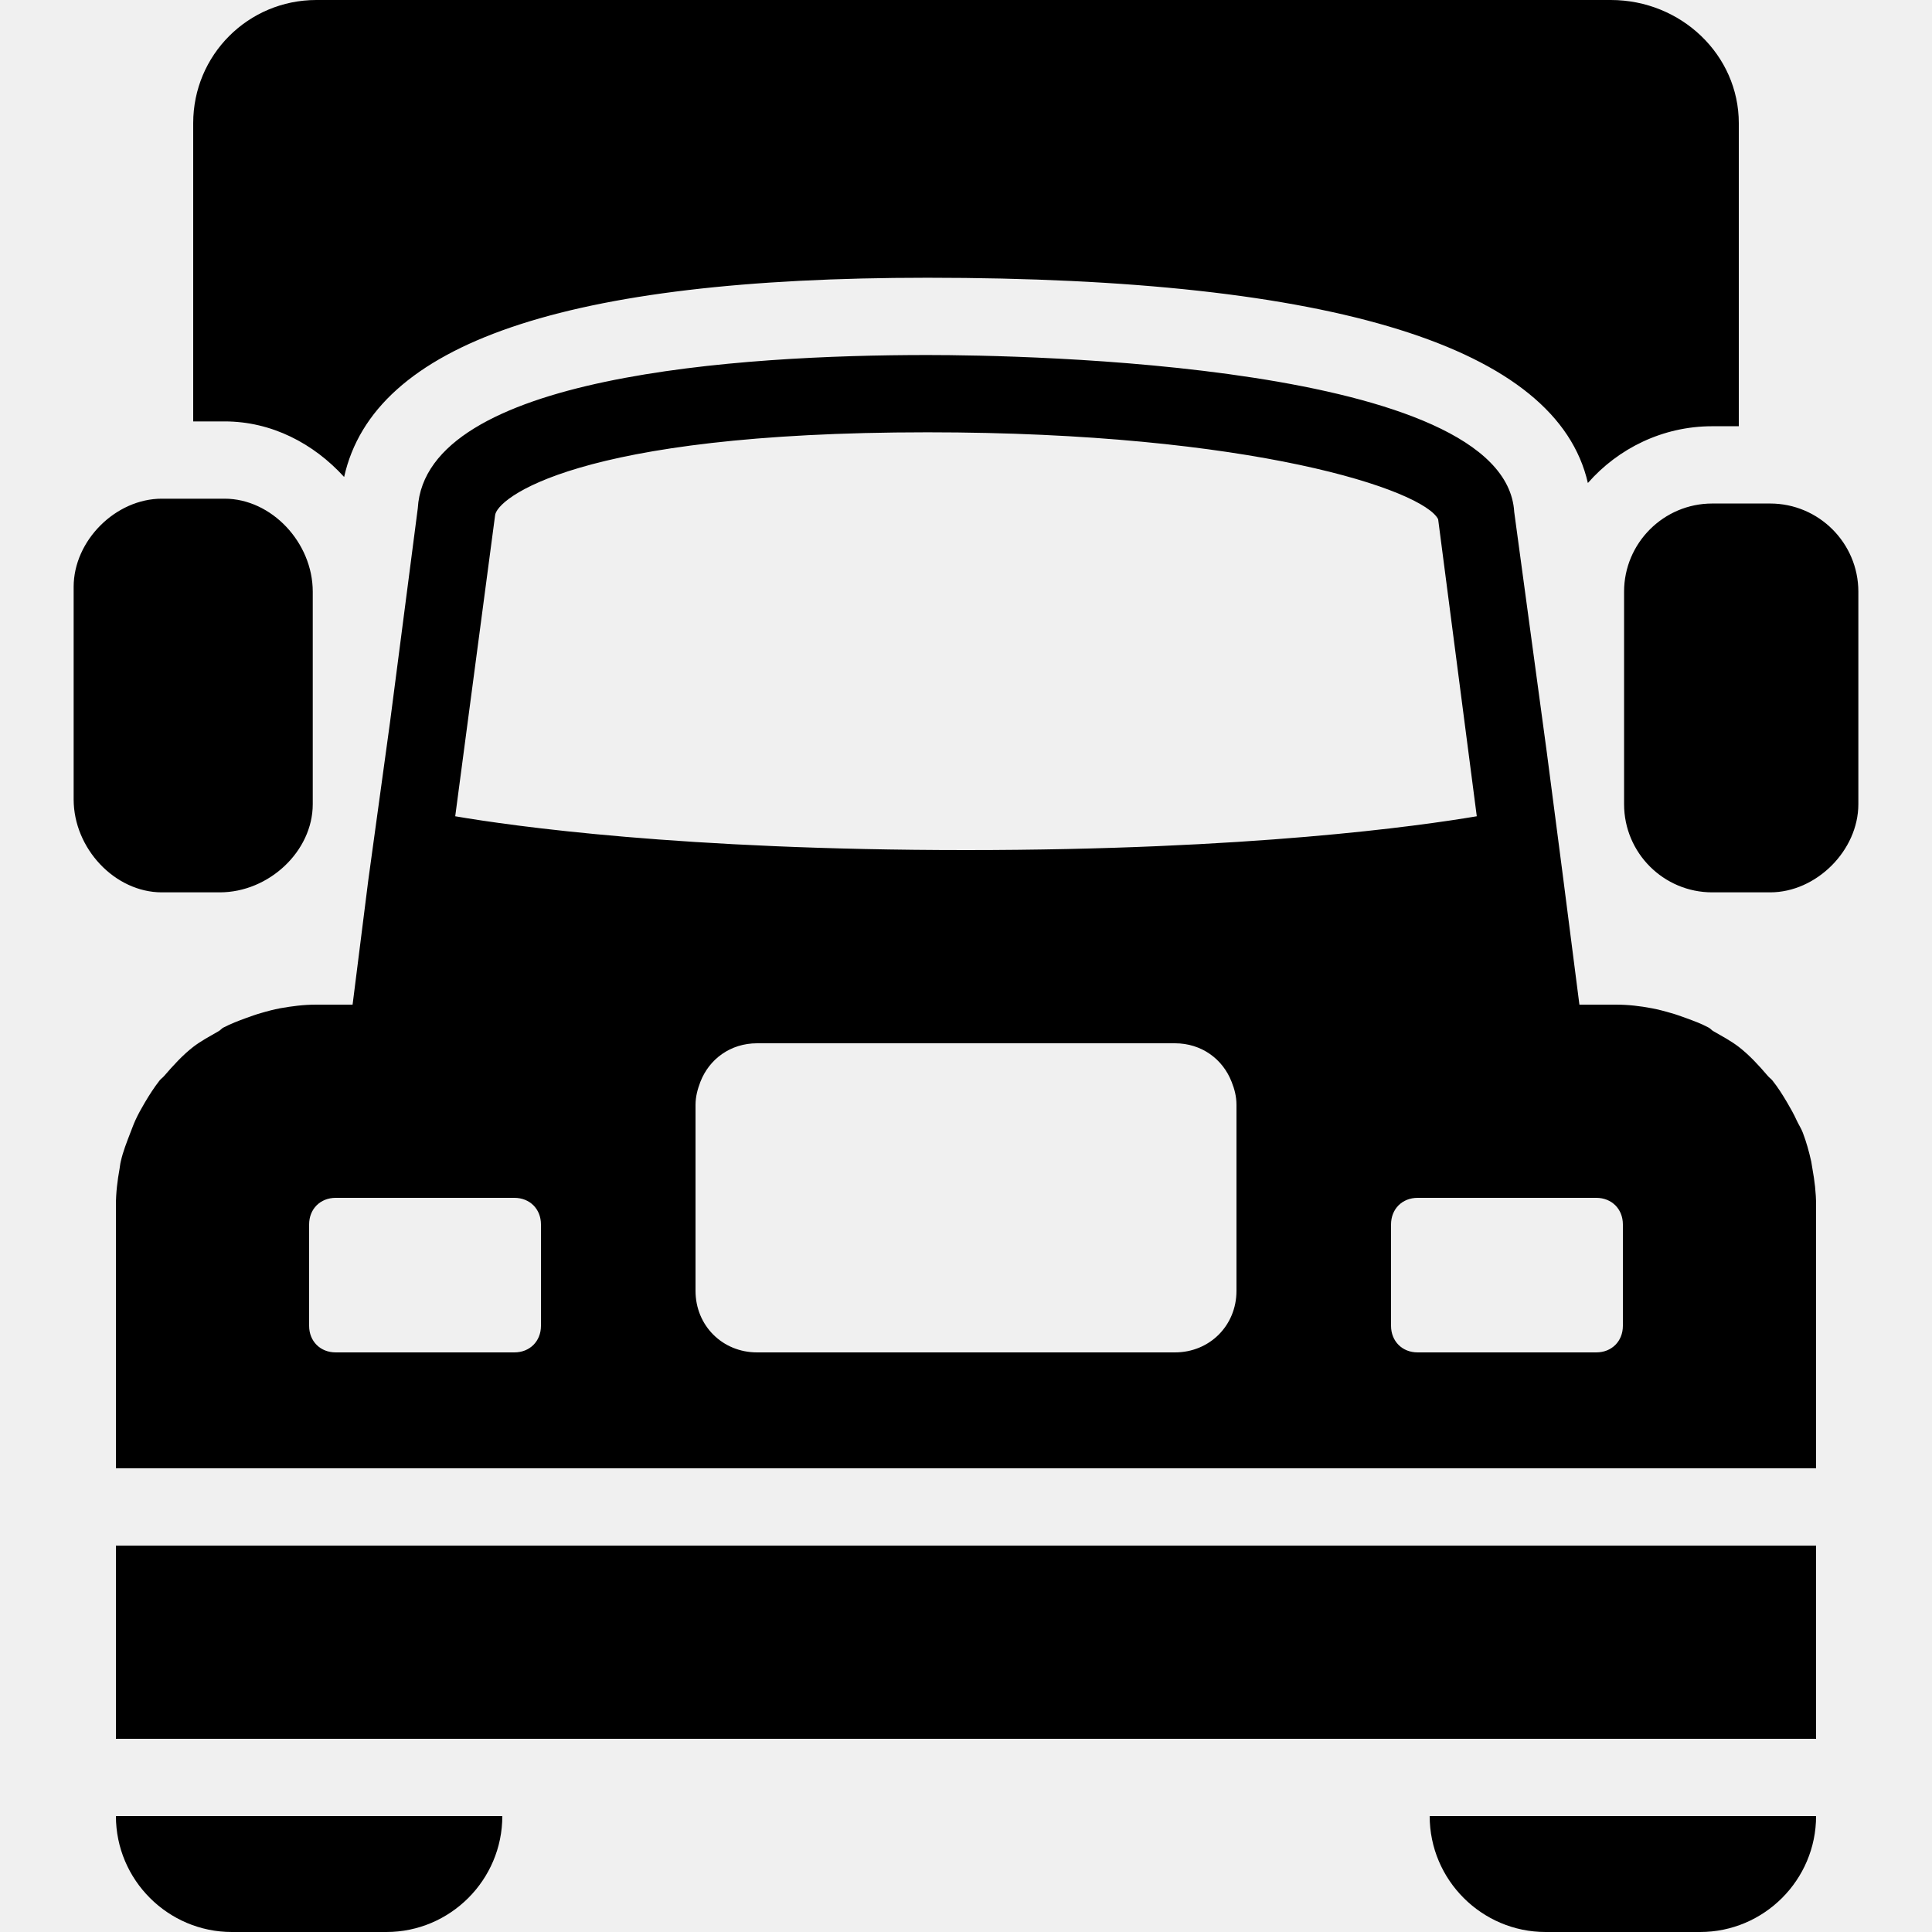
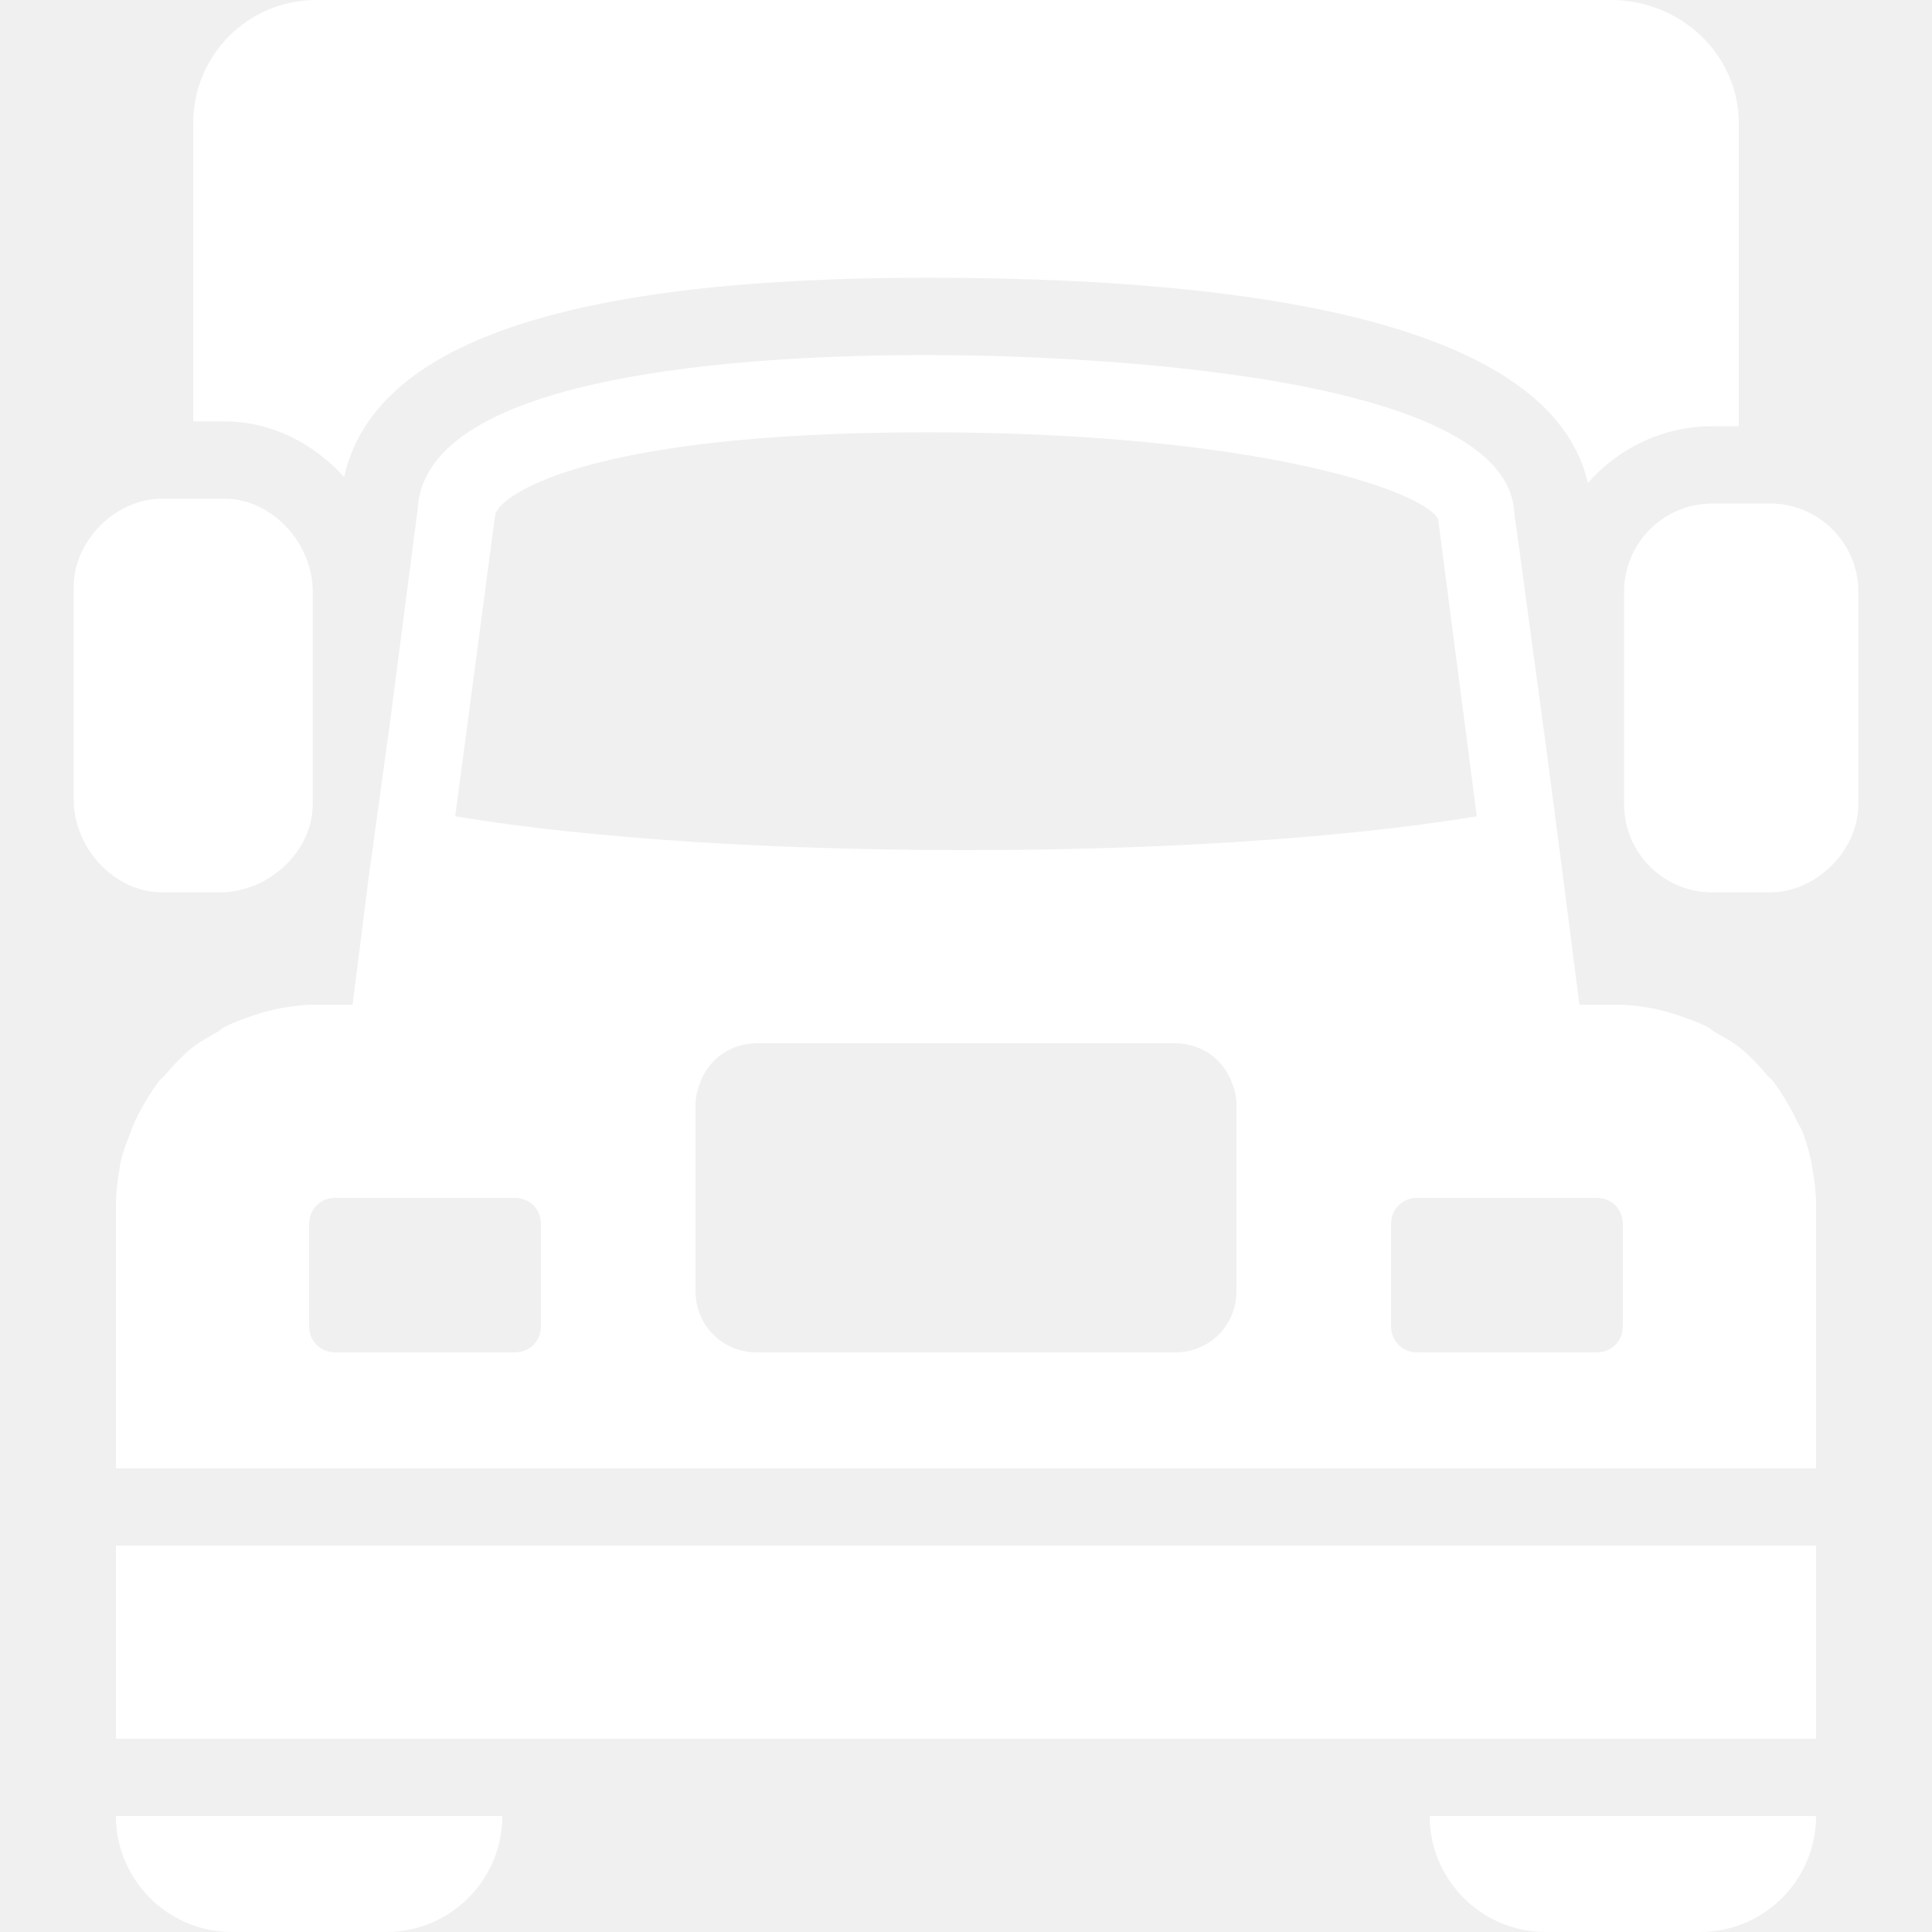
- <svg xmlns="http://www.w3.org/2000/svg" fill="#000000" width="800px" height="800px" viewBox="0 0 50 50">
+ <svg xmlns="http://www.w3.org/2000/svg" fill="#FFF" width="800px" height="800px" viewBox="0 0 50 50">
  <path d="M8.188 0C6.422 0 5 1.422 5 3.188L5 10.906L5.812 10.906C7.031 10.906 8.117 11.477 8.906 12.344C9.676 8.887 14.633 7.188 24 7.188C34.559 7.188 40.293 8.992 41.094 12.5C41.879 11.605 43.031 11.031 44.312 11.031L45 11.031L45 3.188C45 1.422 43.508 0 41.688 0 Z M 24 9.188C19.16 9.188 11.012 9.711 10.812 13.156L10.094 18.688L9.531 22.781L9.125 26L8.188 26C7.855 26 7.562 26.039 7.25 26.094C7.086 26.125 6.906 26.172 6.75 26.219C6.625 26.254 6.496 26.301 6.375 26.344C6.164 26.422 5.977 26.492 5.781 26.594C5.734 26.617 5.703 26.664 5.656 26.688C5.434 26.816 5.203 26.938 5 27.094C4.723 27.309 4.48 27.578 4.25 27.844C4.207 27.895 4.164 27.918 4.125 27.969C3.988 28.145 3.863 28.34 3.75 28.531C3.664 28.676 3.57 28.844 3.5 29C3.453 29.102 3.418 29.207 3.375 29.312C3.281 29.559 3.184 29.797 3.125 30.062C3.109 30.125 3.105 30.188 3.094 30.25C3.039 30.555 3 30.863 3 31.188L3 38L47 38L47 31.188C47 30.863 46.961 30.555 46.906 30.25C46.895 30.188 46.887 30.125 46.875 30.062C46.816 29.797 46.75 29.559 46.656 29.312C46.617 29.207 46.547 29.102 46.5 29C46.43 28.844 46.336 28.676 46.25 28.531C46.137 28.34 46.016 28.145 45.875 27.969C45.836 27.918 45.793 27.895 45.75 27.844C45.52 27.574 45.277 27.309 45 27.094C44.797 26.938 44.566 26.816 44.344 26.688C44.297 26.664 44.266 26.617 44.219 26.594C44.023 26.488 43.836 26.422 43.625 26.344C43.504 26.301 43.379 26.254 43.25 26.219C43.094 26.172 42.914 26.125 42.75 26.094C42.438 26.035 42.141 26 41.812 26L40.875 26L40.438 22.594L40.031 19.469L39.188 13.25C38.961 9.402 26.496 9.188 24 9.188 Z M 24 11.188C32.43 11.188 36.84 12.684 37.219 13.438L38.219 21.125C36.738 21.375 32.344 22 25 22C17.656 22 13.262 21.379 11.781 21.125L12.812 13.344C12.836 12.914 14.895 11.188 24 11.188 Z M 4.188 12.906C2.992 12.906 1.906 13.992 1.906 15.188L1.906 20.688C1.906 21.957 2.973 23.094 4.188 23.094L5.688 23.094C6.957 23.094 8.094 22.031 8.094 20.812L8.094 15.312C8.094 14.043 7.027 12.906 5.812 12.906 Z M 44.312 13.031C43.055 13.031 42.031 14.055 42.031 15.312L42.031 20.812C42.031 22.074 43.055 23.094 44.312 23.094L45.812 23.094C47.008 23.094 48.094 22.008 48.094 20.812L48.094 15.312C48.094 14.055 47.07 13.031 45.812 13.031 Z M 19.594 27L30.406 27C31.094 27 31.645 27.406 31.875 28C31.949 28.184 32 28.379 32 28.594L32 33.406C32 34.305 31.305 35 30.406 35L19.594 35C18.695 35 18 34.305 18 33.406L18 28.594C18 28.379 18.055 28.184 18.125 28C18.355 27.406 18.906 27 19.594 27 Z M 8.688 31L13.312 31C13.711 31 14 31.289 14 31.688L14 34.312C14 34.711 13.711 35 13.312 35L8.688 35C8.289 35 8 34.711 8 34.312L8 31.688C8 31.289 8.289 31 8.688 31 Z M 36.688 31L41.312 31C41.711 31 42 31.289 42 31.688L42 34.312C42 34.711 41.711 35 41.312 35L36.688 35C36.289 35 36 34.711 36 34.312L36 31.688C36 31.289 36.289 31 36.688 31 Z M 3 40L3 45L47 45L47 40 Z M 3 47C3 48.652 4.348 50 6 50L10 50C11.652 50 13 48.652 13 47 Z M 37 47C37 48.652 38.348 50 40 50L44 50C45.652 50 47 48.652 47 47Z" />
</svg>
